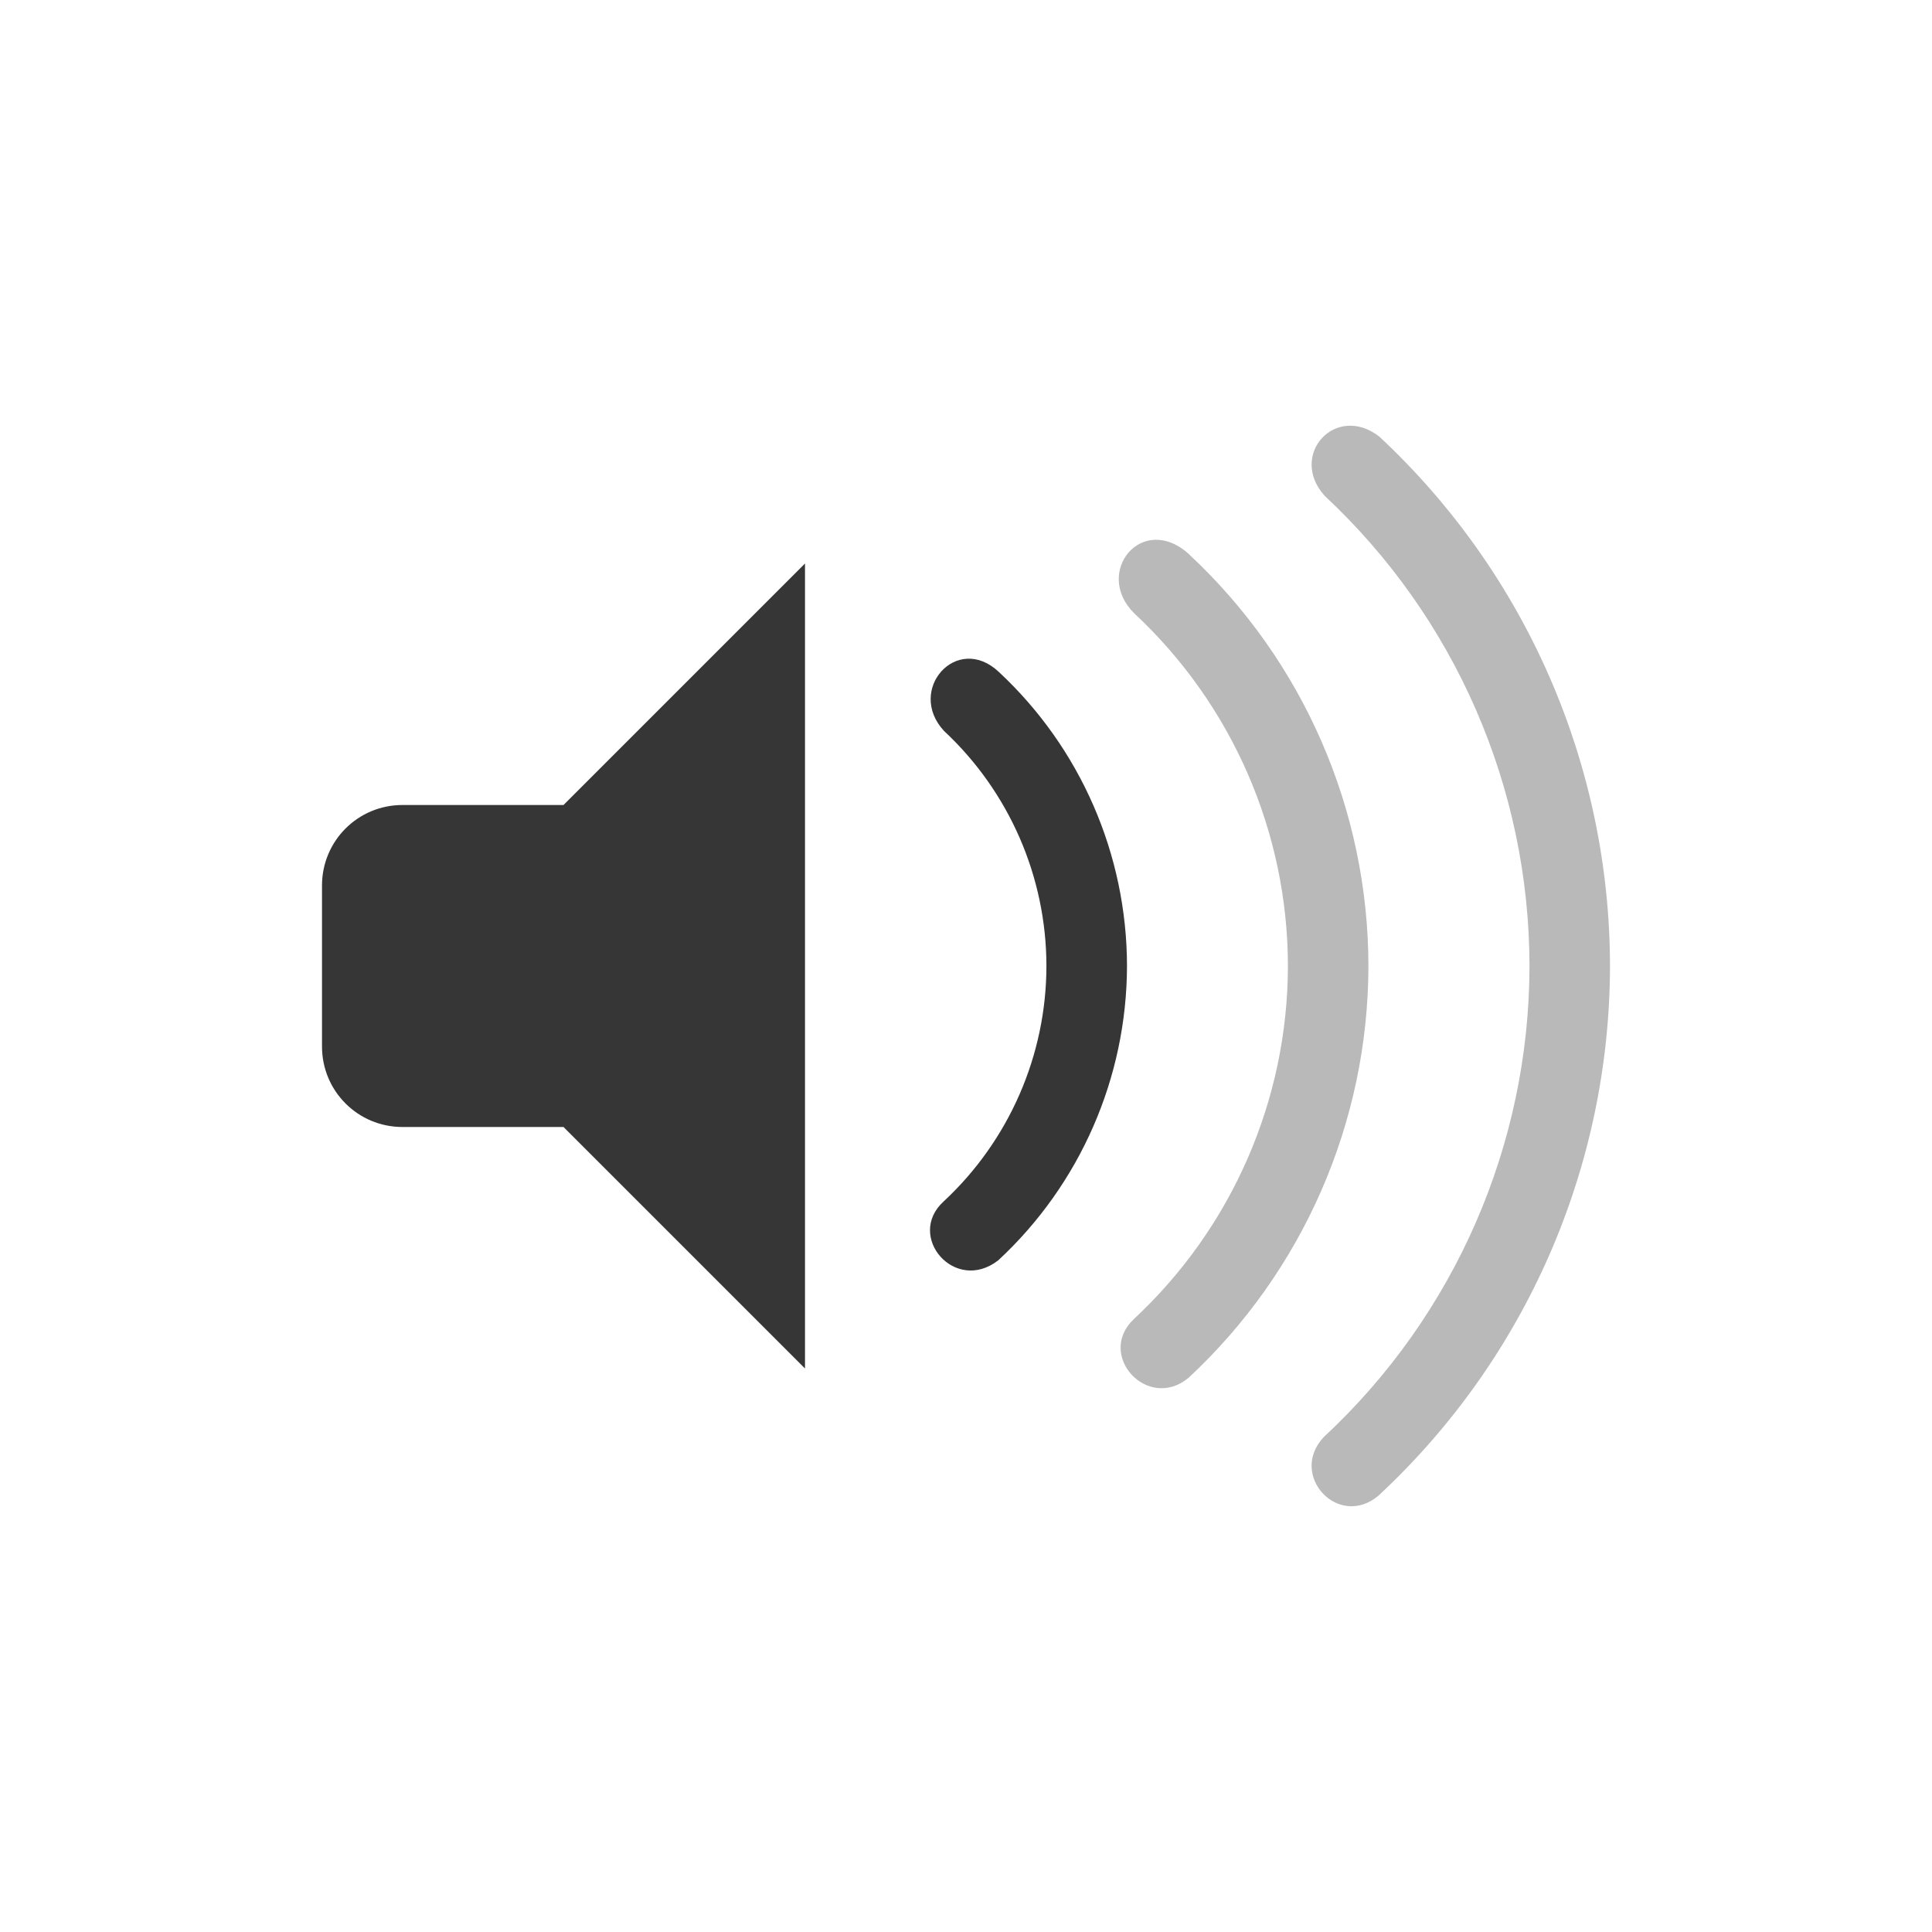
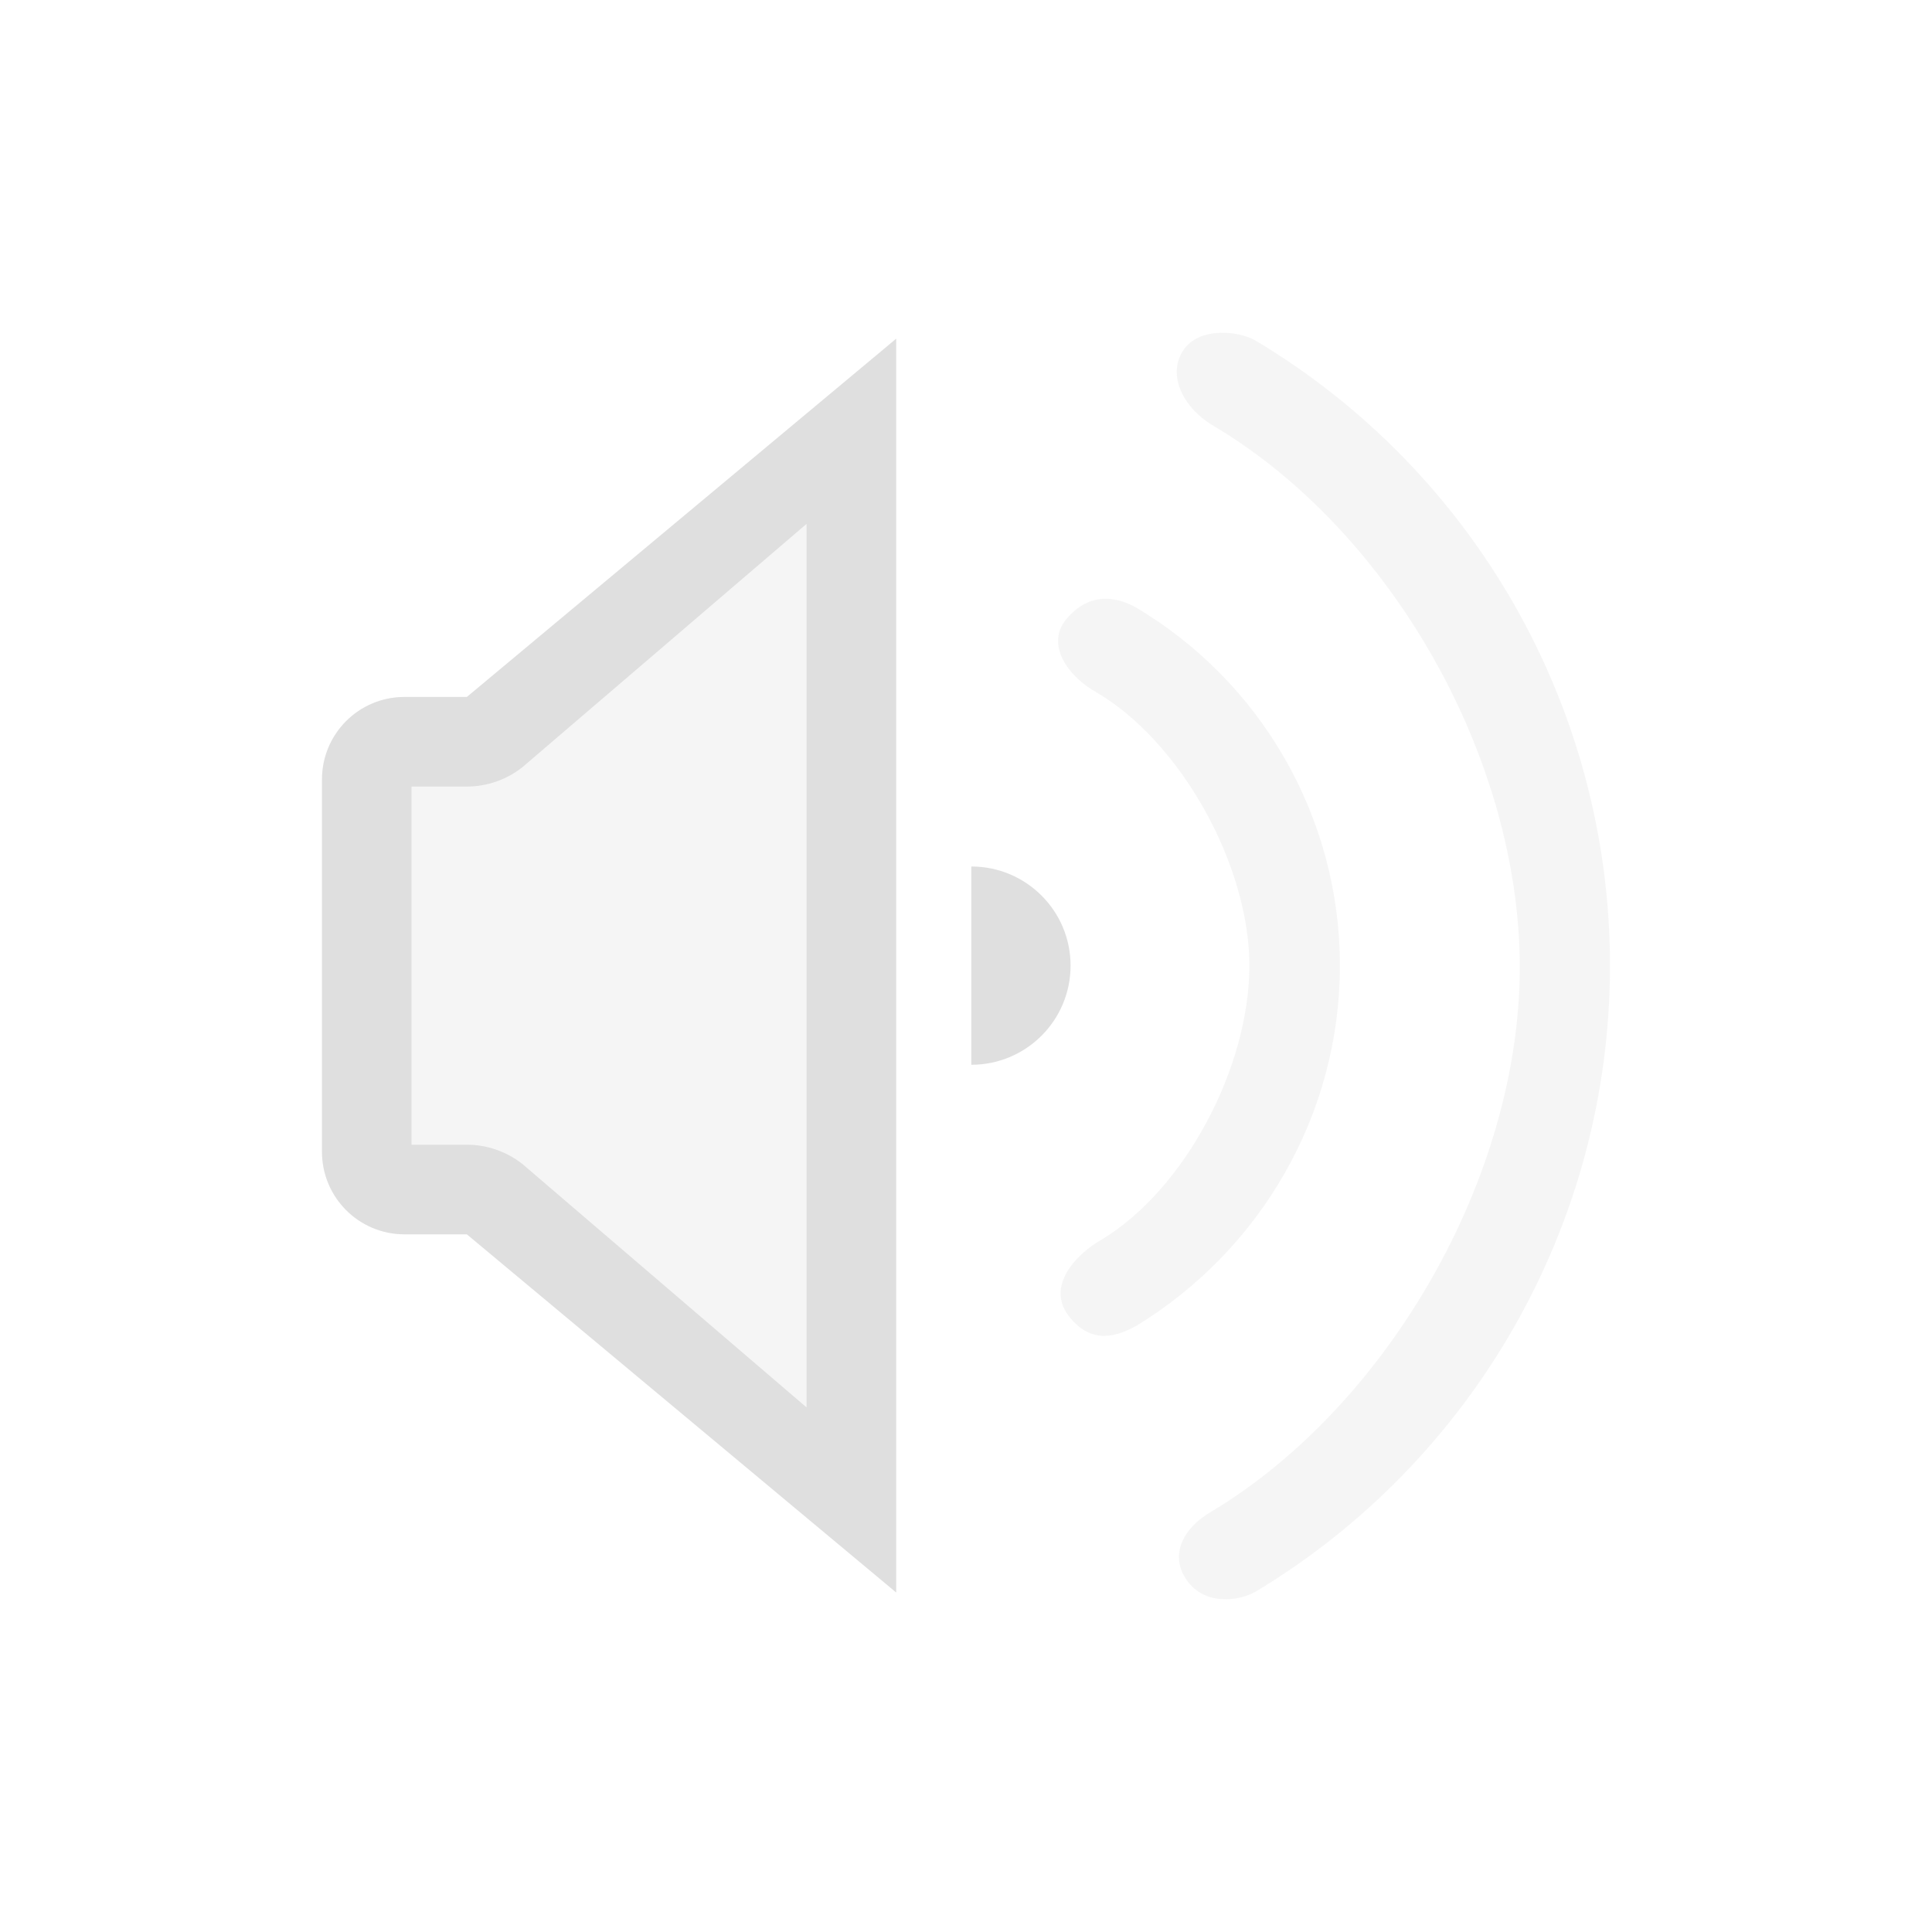
- <svg xmlns="http://www.w3.org/2000/svg" version="1.1" viewBox="0 0 24 24">
+ <svg xmlns="http://www.w3.org/2000/svg" clip-rule="evenodd" fill-rule="evenodd" stroke-linejoin="round" stroke-miterlimit="2" width="100%" height="100%" viewBox="-4 -4 24 24">
  <defs>
-     <style id="current-color-scheme" type="text/css">.ColorScheme-Text {
-         color:#363636;
-       }</style>
+     <style id="current-color-scheme" type="text/css">
+    .ColorScheme-Text { color:#dfdfdf; } .ColorScheme-Highlight { color:#4285f4; } .ColorScheme-NeutralText { color:#ff9800; } .ColorScheme-PositiveText { color:#4caf50; } .ColorScheme-NegativeText { color:#f44336; }
+   </style>
  </defs>
-   <g class="ColorScheme-Text" fill="currentColor">
-     <path d="m10 7-3 3h-2c-0.554 0-1 0.446-1 1v2c0 0.554 0.446 1 1 1h2l3 3v-10z" />
-     <path d="m17.139 5.427c-0.545-0.428-1.139 0.225-0.684 0.732 1.62 1.51 2.542 3.625 2.545 5.84-0.003 2.22-0.928 4.34-2.555 5.852-0.445 0.472 0.181 1.148 0.678 0.729 1.83-1.699 2.873-4.082 2.877-6.58-0.003-2.493-1.039-4.872-2.861-6.572z" opacity=".35" />
-     <path d="m14.775 6.888c-0.587-0.535-1.199 0.225-0.684 0.732 1.215 1.133 1.906 2.718 1.908 4.379-0.002 1.665-0.696 3.255-1.916 4.389-0.468 0.446 0.173 1.147 0.68 0.729 1.423-1.322 2.233-3.175 2.236-5.117-0.002-1.938-0.807-3.789-2.225-5.111z" opacity=".35" />
-     <path d="m12.41 8.349c-0.521-0.494-1.155 0.22-0.684 0.73 0.81 0.755 1.272 1.812 1.273 2.92-0.001 1.11-0.464 2.17-1.277 2.926-0.473 0.43 0.14 1.152 0.68 0.73 1.017-0.944 1.595-2.269 1.598-3.656-0.002-1.384-0.577-2.706-1.59-3.65z" />
-   </g>
+   <path style="opacity:0.3;fill:currentColor" class="ColorScheme-Text" d="m10.743 15.631c-.212-.299-.066-.641.313-.858 2.192-1.321 3.823-4.16 3.823-6.757 0-2.596-1.596-5.407-3.793-6.719-.384-.22-.591-.631-.39-.941.198-.304.691-.244.895-.129 2.715 1.62 4.409 4.562 4.409 7.768s-1.694 6.149-4.403 7.778c-.207.118-.631.175-.854-.142zm-3.611-15.423-5.046 4.45h-1.061c-.567 0-1.025.458-1.025 1.025v4.625c0 .566.458 1.025 1.025 1.025h1.061l5.046 4.449zm2.14 12.134c-.271-.361.077-.755.421-.948 1.039-.634 1.827-2.148 1.827-3.399 0-1.25-.855-2.786-1.906-3.398-.355-.2-.624-.595-.371-.902.305-.368.655-.265.862-.153 1.554.919 2.54 2.602 2.54 4.453s-.986 3.535-2.529 4.475c-.212.115-.551.26-.844-.128z" />
+   <path style="fill:currentColor" class="ColorScheme-Text" d="m7.132.208-5.333 4.45h-.774c-.567 0-1.025.458-1.025 1.025v4.625c0 .566.458 1.025 1.025 1.025h.774l5.333 4.449v-15.574zm-1.113 2.3-3.529 3.022c-.197.156-.441.241-.691.241h-.687v4.449h.687c.25 0 .494.085.691.24l3.529 3.023zm2.047 6.719c.681 0 1.233-.551 1.233-1.232 0-.68-.552-1.231-1.233-1.231z" />
</svg>
